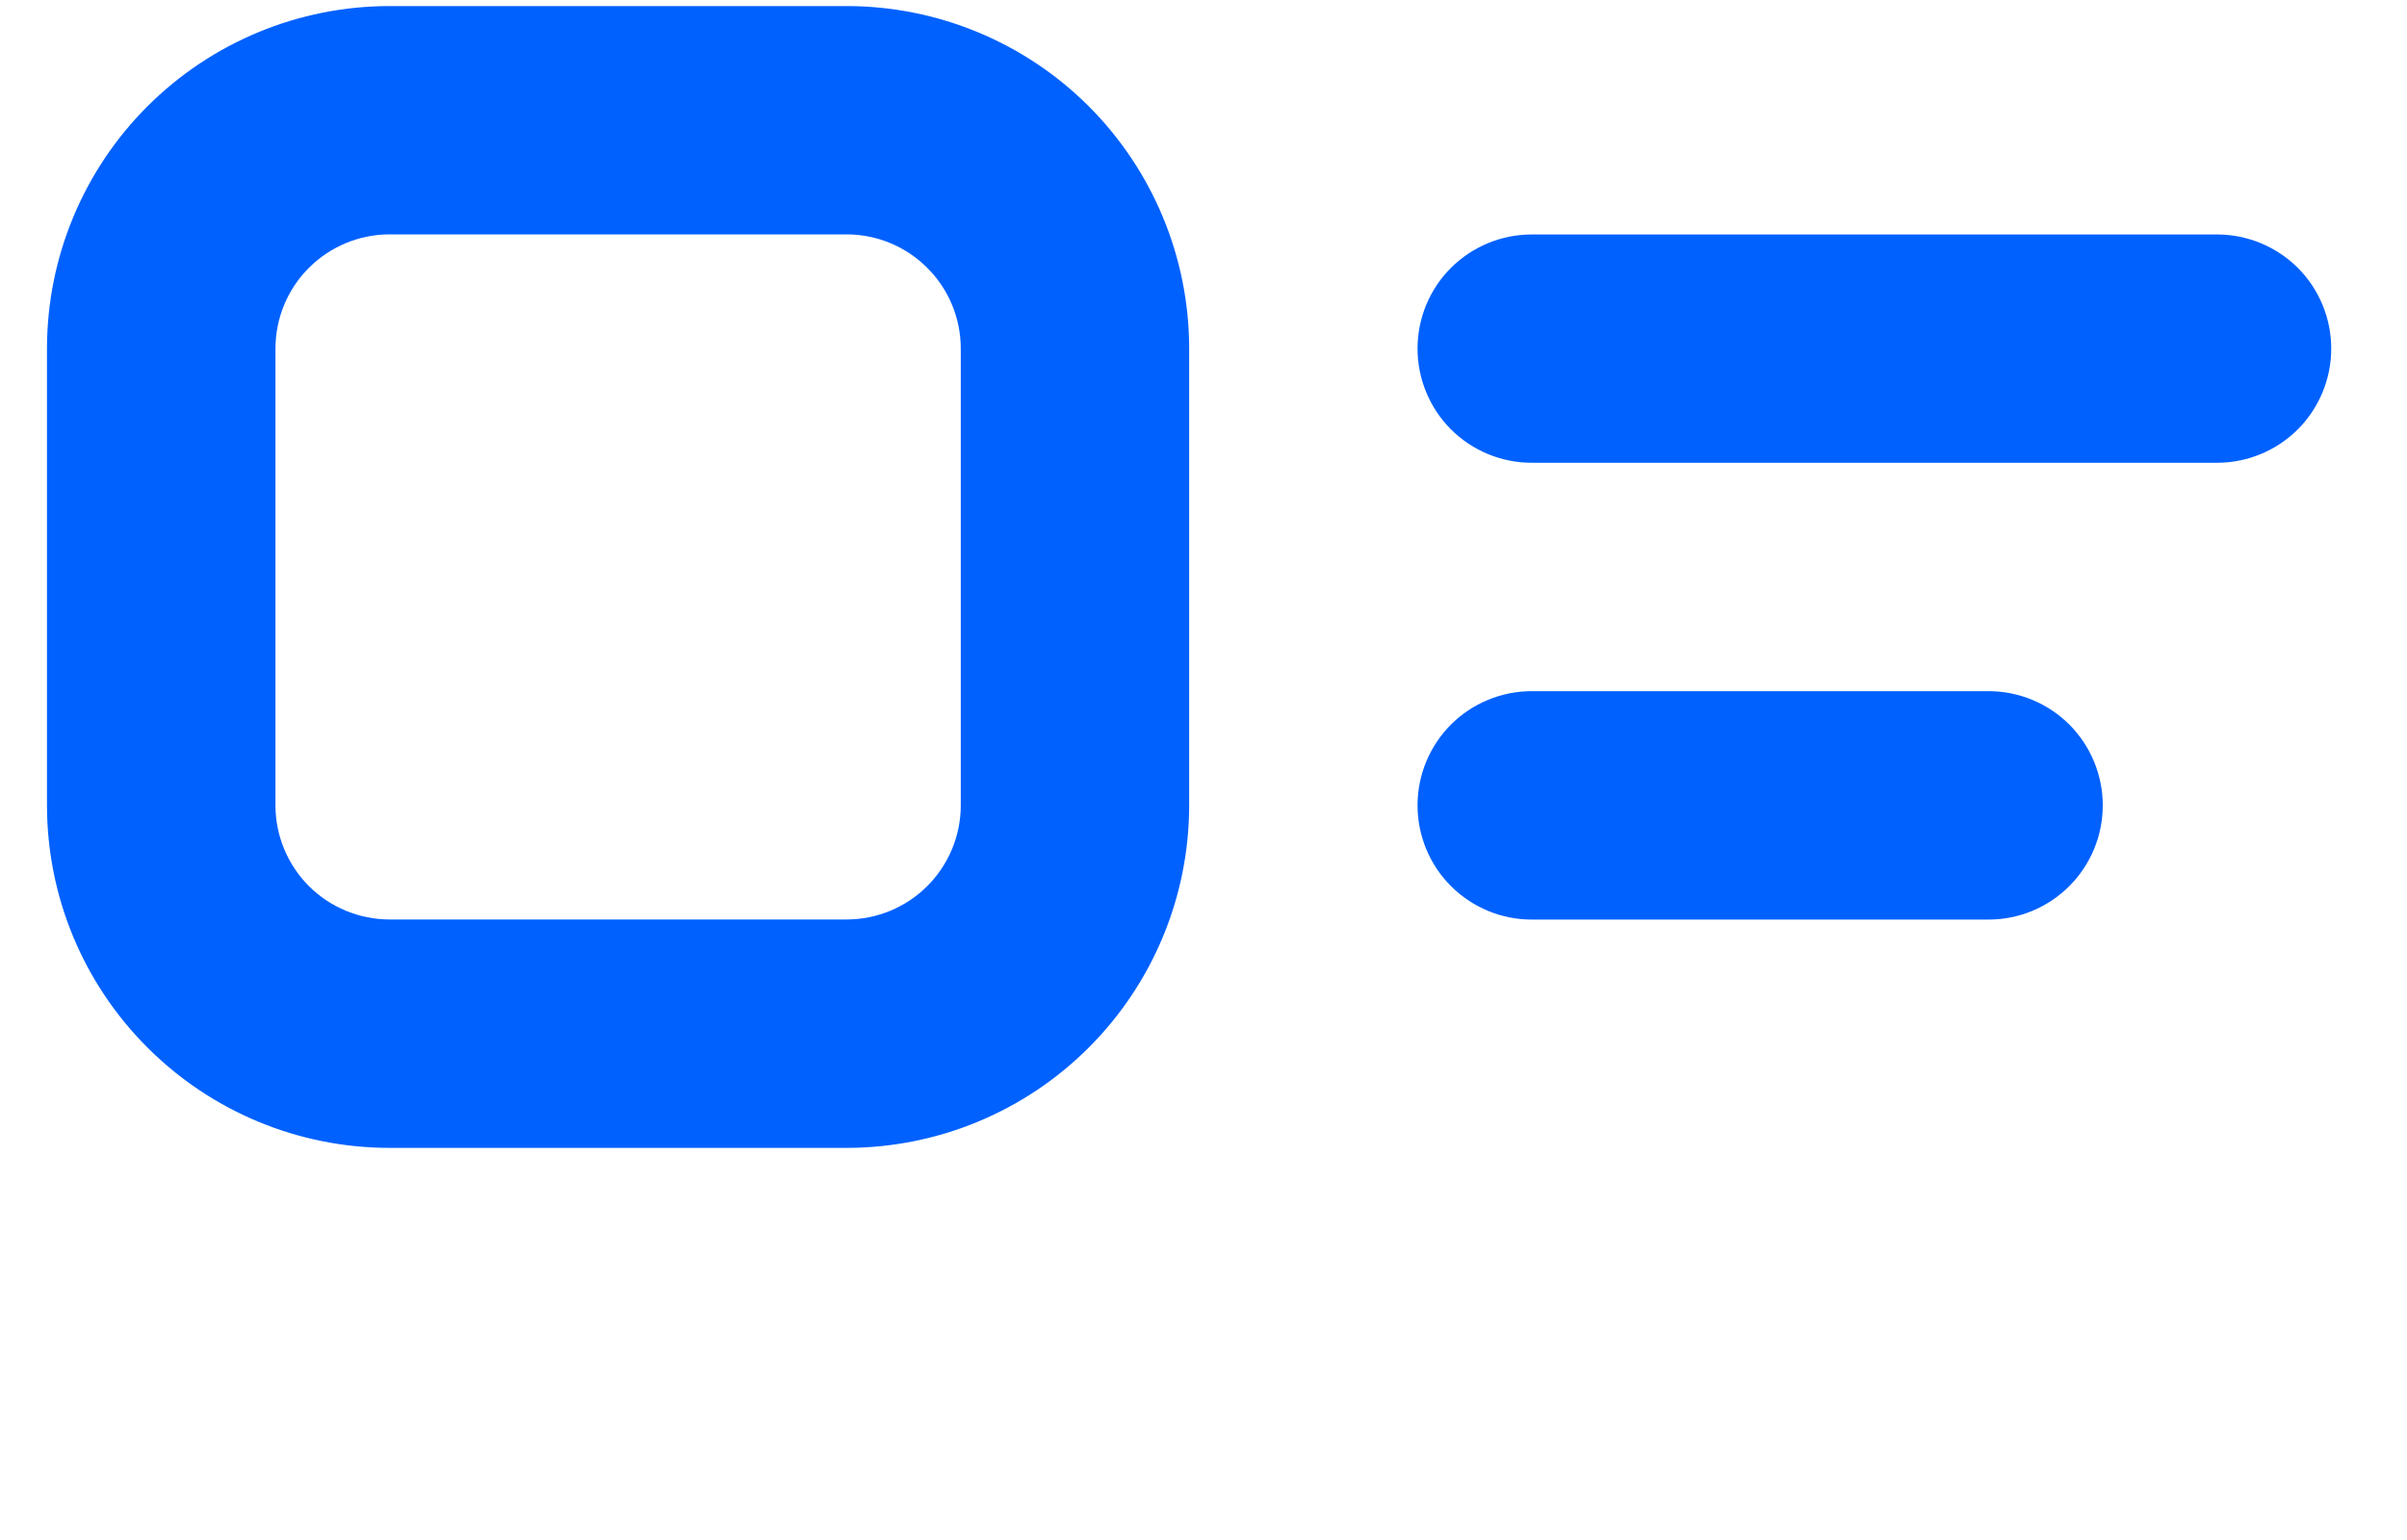
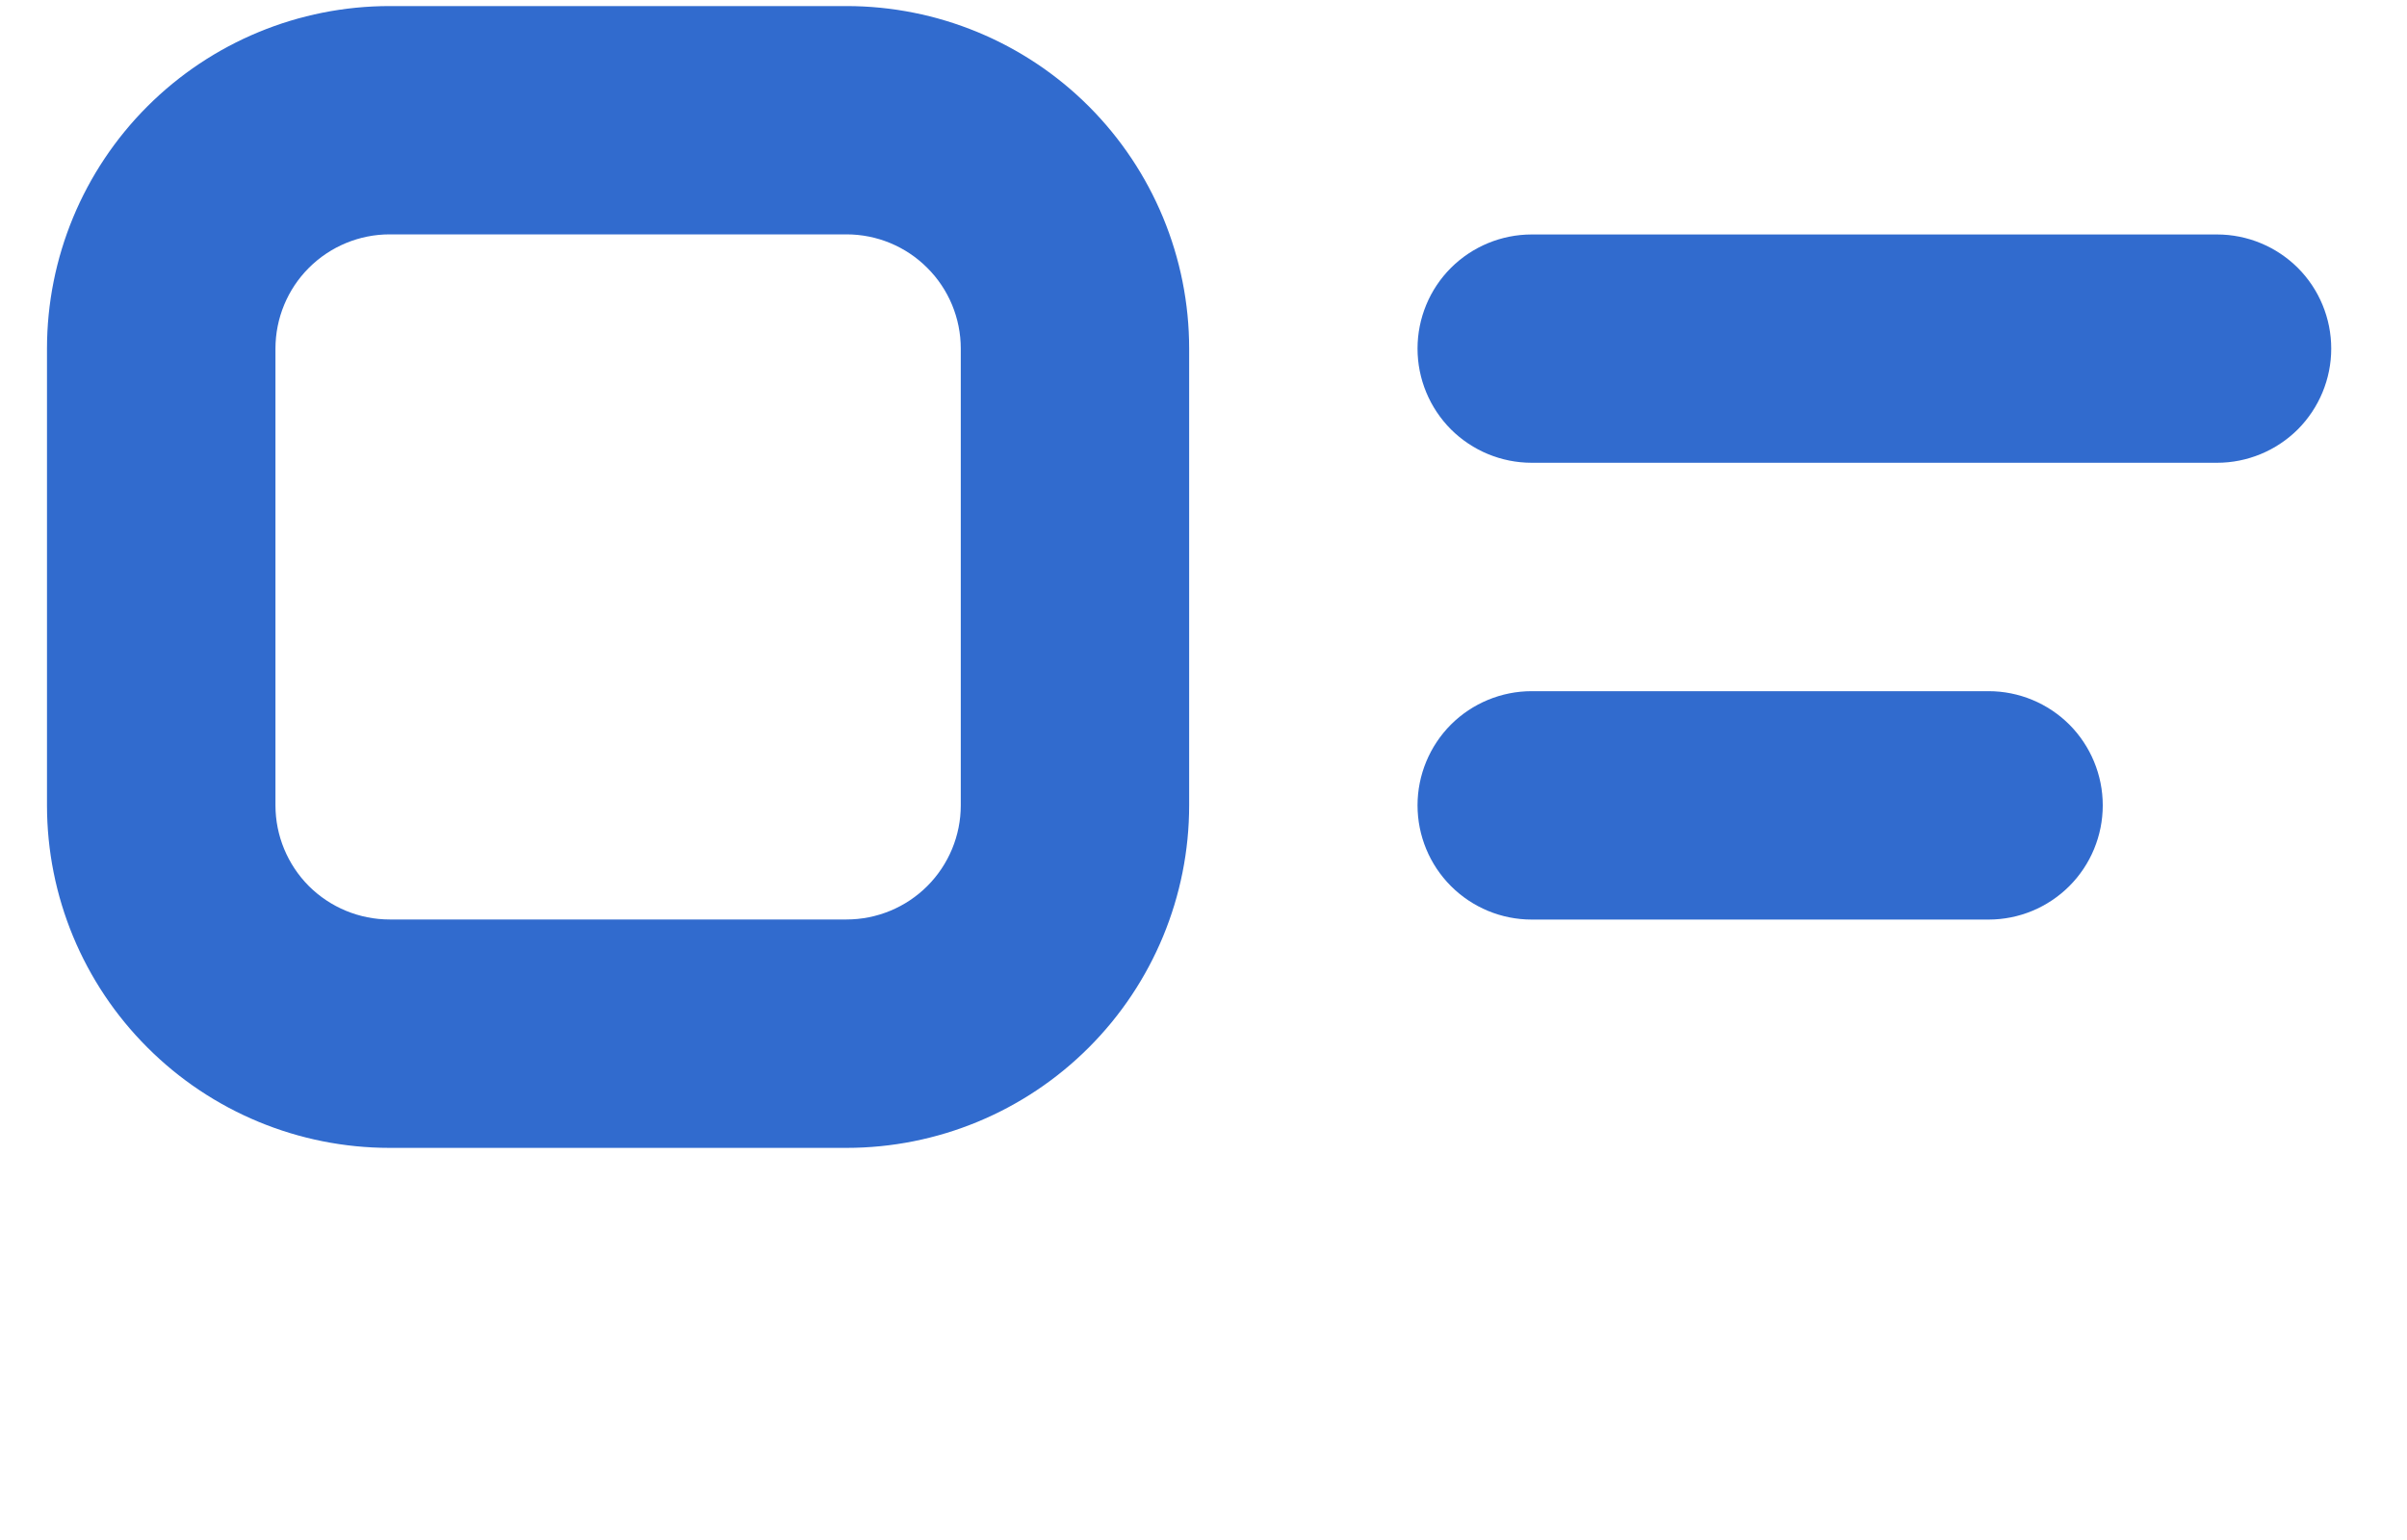
<svg xmlns="http://www.w3.org/2000/svg" width="25" height="16" viewBox="0 0 25 16" fill="none">
-   <path fill-rule="evenodd" clip-rule="evenodd" d="M0.488 3.622C0.488 2.678 0.863 1.773 1.531 1.105C2.198 0.438 3.103 0.063 4.047 0.063H8.792C9.736 0.063 10.642 0.438 11.309 1.105C11.976 1.773 12.351 2.678 12.351 3.622V8.367C12.351 9.311 11.976 10.216 11.309 10.883C10.642 11.551 9.736 11.926 8.792 11.926H4.047C3.103 11.926 2.198 11.551 1.531 10.883C0.863 10.216 0.488 9.311 0.488 8.367V3.622ZM4.047 2.435C3.733 2.435 3.431 2.56 3.208 2.783C2.986 3.005 2.861 3.307 2.861 3.622V8.367C2.861 8.681 2.986 8.983 3.208 9.206C3.431 9.428 3.733 9.553 4.047 9.553H8.792C9.107 9.553 9.409 9.428 9.631 9.206C9.854 8.983 9.979 8.681 9.979 8.367V3.622C9.979 3.307 9.854 3.005 9.631 2.783C9.409 2.56 9.107 2.435 8.792 2.435H4.047Z" fill="#0061FF" />
-   <path fill-rule="evenodd" clip-rule="evenodd" d="M14.723 3.622C14.723 3.307 14.848 3.005 15.07 2.783C15.293 2.561 15.594 2.436 15.909 2.436H23.027C23.341 2.436 23.643 2.561 23.866 2.783C24.088 3.005 24.213 3.307 24.213 3.622C24.213 3.936 24.088 4.238 23.866 4.461C23.643 4.683 23.341 4.808 23.027 4.808H15.909C15.594 4.808 15.293 4.683 15.07 4.461C14.848 4.238 14.723 3.936 14.723 3.622Z" fill="#0061FF" />
-   <path fill-rule="evenodd" clip-rule="evenodd" d="M14.723 8.367C14.723 8.053 14.848 7.751 15.07 7.528C15.293 7.306 15.594 7.181 15.909 7.181H20.654C20.969 7.181 21.27 7.306 21.493 7.528C21.715 7.751 21.84 8.053 21.84 8.367C21.84 8.682 21.715 8.984 21.493 9.206C21.27 9.429 20.969 9.554 20.654 9.554H15.909C15.594 9.554 15.293 9.429 15.07 9.206C14.848 8.984 14.723 8.682 14.723 8.367Z" fill="#0061FF" />
+   <path fill-rule="evenodd" clip-rule="evenodd" d="M0.488 3.622C0.488 2.678 0.863 1.773 1.531 1.105C2.198 0.438 3.103 0.063 4.047 0.063H8.792C9.736 0.063 10.642 0.438 11.309 1.105C11.976 1.773 12.351 2.678 12.351 3.622V8.367C12.351 9.311 11.976 10.216 11.309 10.883C10.642 11.551 9.736 11.926 8.792 11.926H4.047C3.103 11.926 2.198 11.551 1.531 10.883C0.863 10.216 0.488 9.311 0.488 8.367V3.622ZM4.047 2.435C3.733 2.435 3.431 2.56 3.208 2.783C2.986 3.005 2.861 3.307 2.861 3.622V8.367C2.861 8.681 2.986 8.983 3.208 9.206C3.431 9.428 3.733 9.553 4.047 9.553H8.792C9.107 9.553 9.409 9.428 9.631 9.206C9.854 8.983 9.979 8.681 9.979 8.367V3.622C9.979 3.307 9.854 3.005 9.631 2.783C9.409 2.56 9.107 2.435 8.792 2.435H4.047Z" fill="#316bce" />
+   <path fill-rule="evenodd" clip-rule="evenodd" d="M14.723 3.622C14.723 3.307 14.848 3.005 15.07 2.783C15.293 2.561 15.594 2.436 15.909 2.436H23.027C23.341 2.436 23.643 2.561 23.866 2.783C24.088 3.005 24.213 3.307 24.213 3.622C24.213 3.936 24.088 4.238 23.866 4.461C23.643 4.683 23.341 4.808 23.027 4.808H15.909C15.594 4.808 15.293 4.683 15.07 4.461C14.848 4.238 14.723 3.936 14.723 3.622Z" fill="#316bce" />
+   <path fill-rule="evenodd" clip-rule="evenodd" d="M14.723 8.367C14.723 8.053 14.848 7.751 15.07 7.528C15.293 7.306 15.594 7.181 15.909 7.181H20.654C20.969 7.181 21.27 7.306 21.493 7.528C21.715 7.751 21.84 8.053 21.84 8.367C21.84 8.682 21.715 8.984 21.493 9.206C21.27 9.429 20.969 9.554 20.654 9.554H15.909C15.594 9.554 15.293 9.429 15.07 9.206C14.848 8.984 14.723 8.682 14.723 8.367Z" fill="#316bce" />
</svg>
